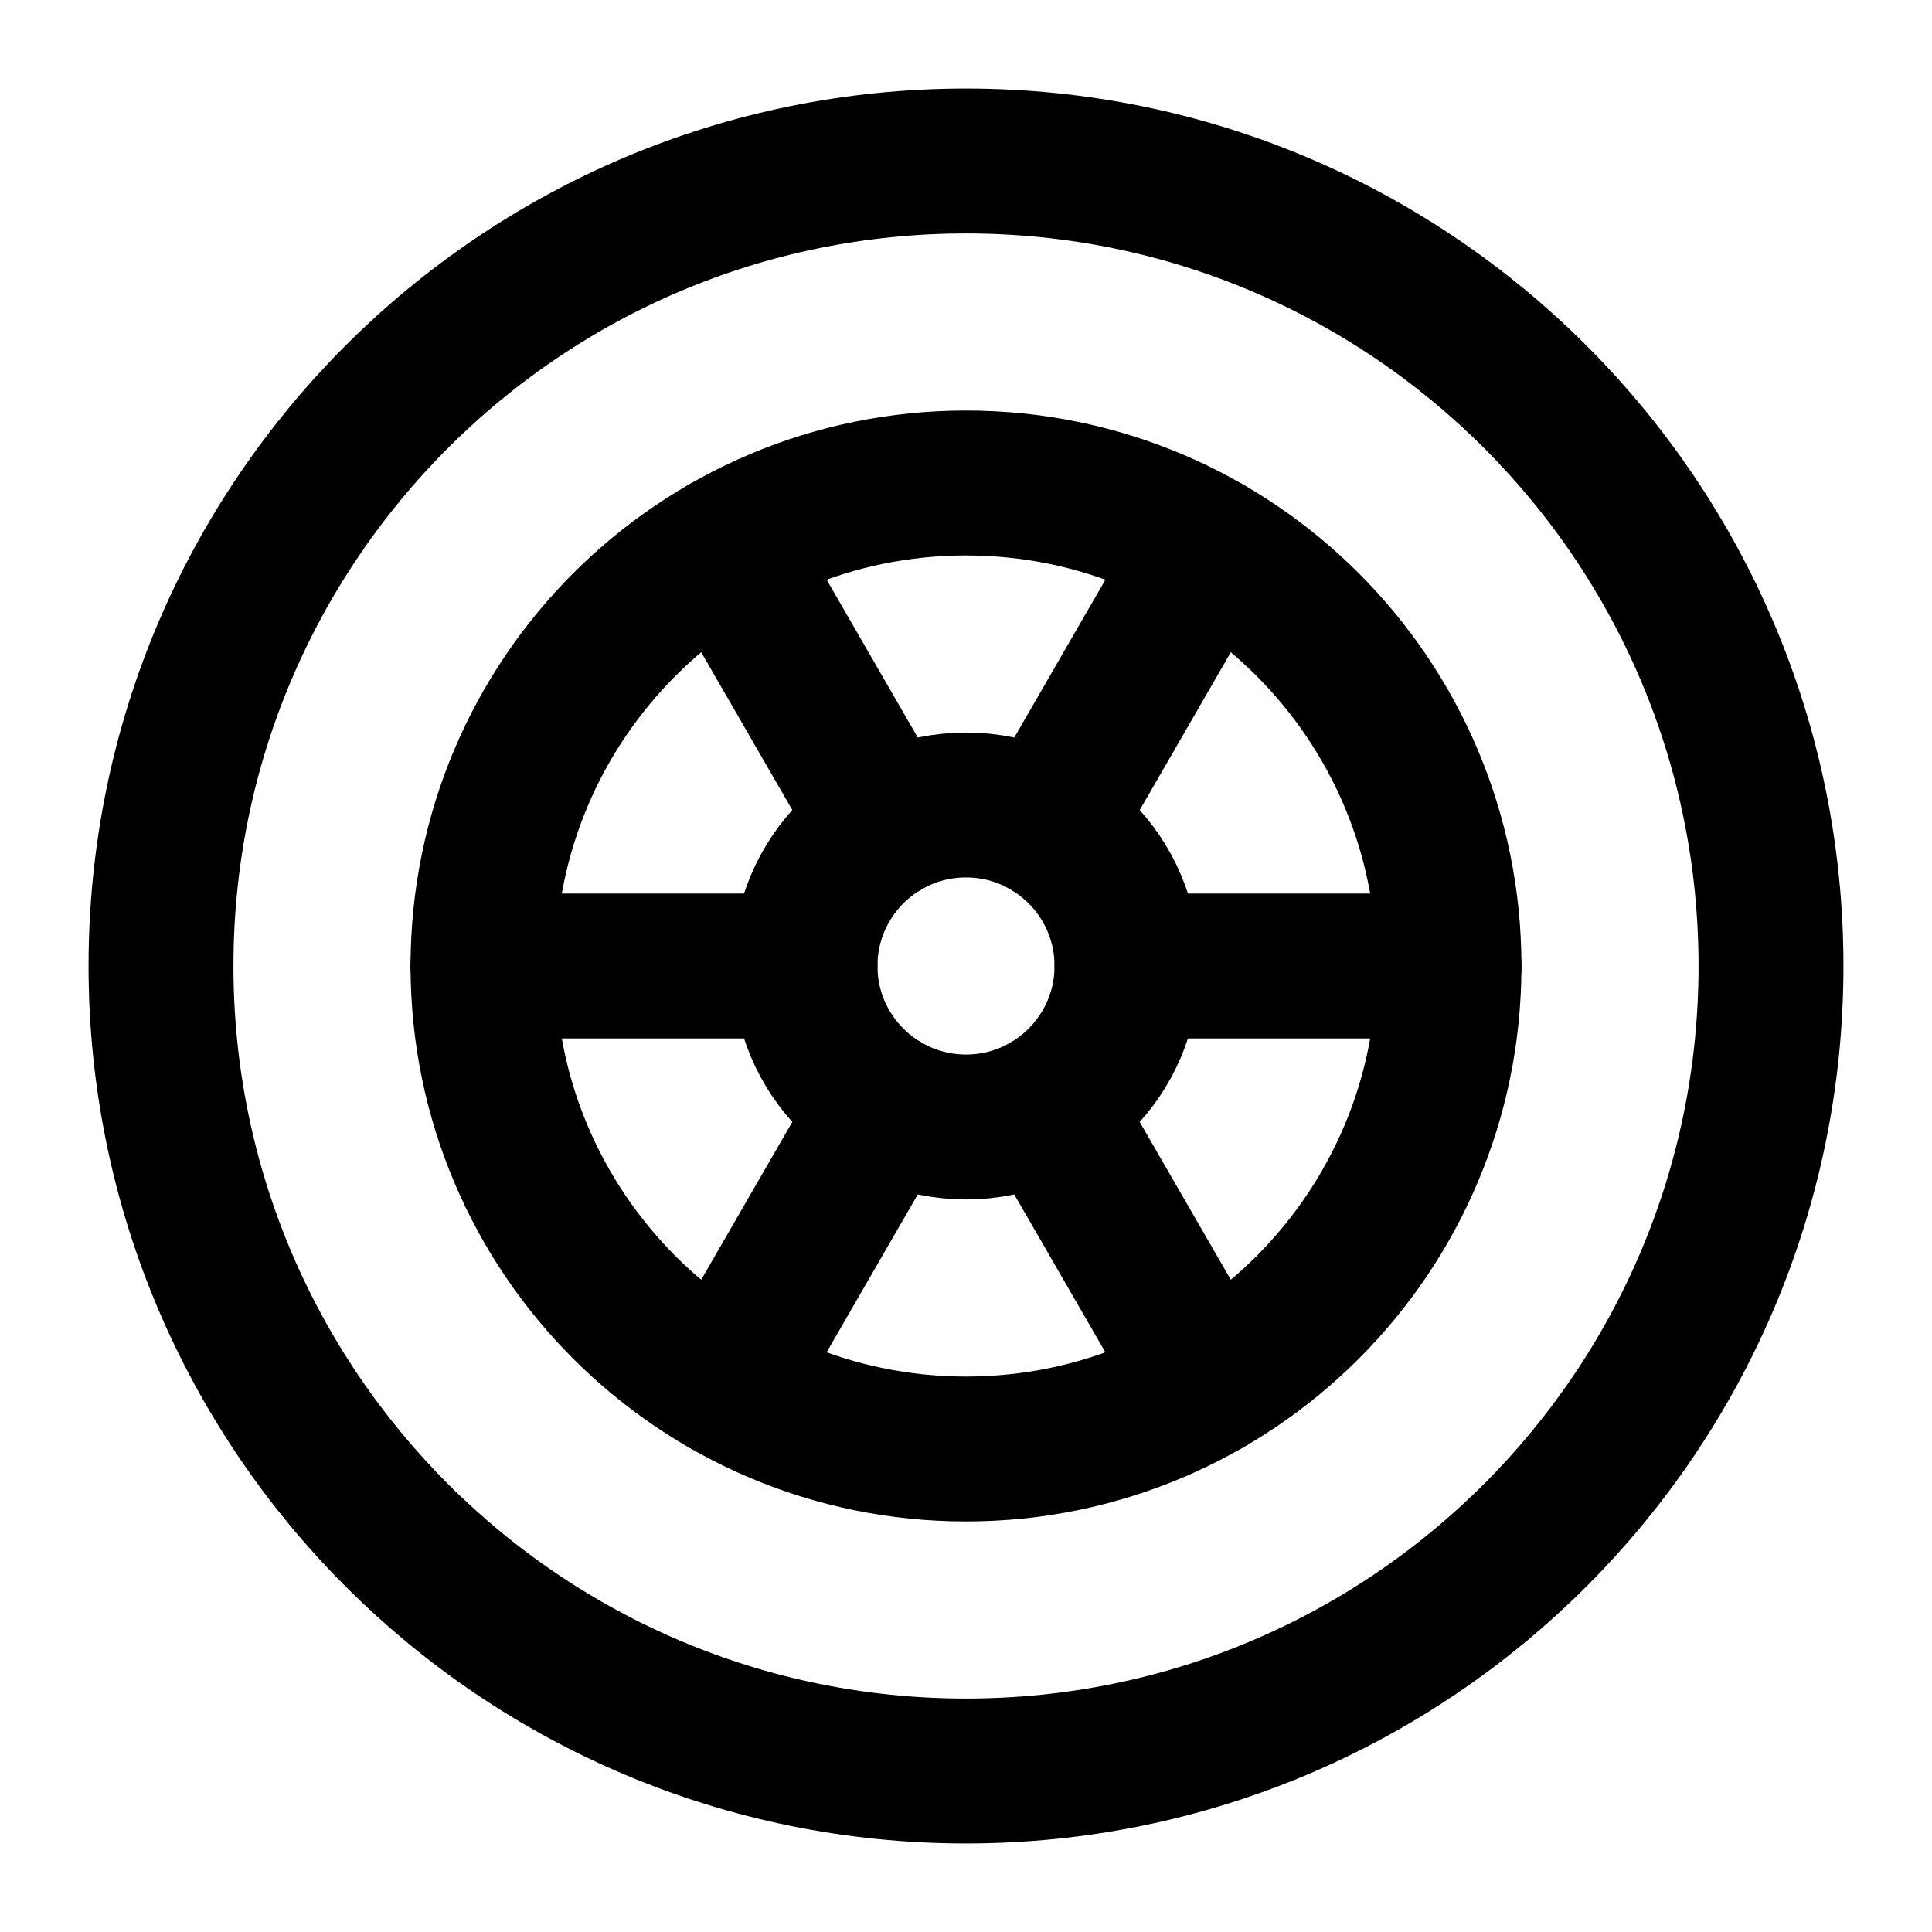
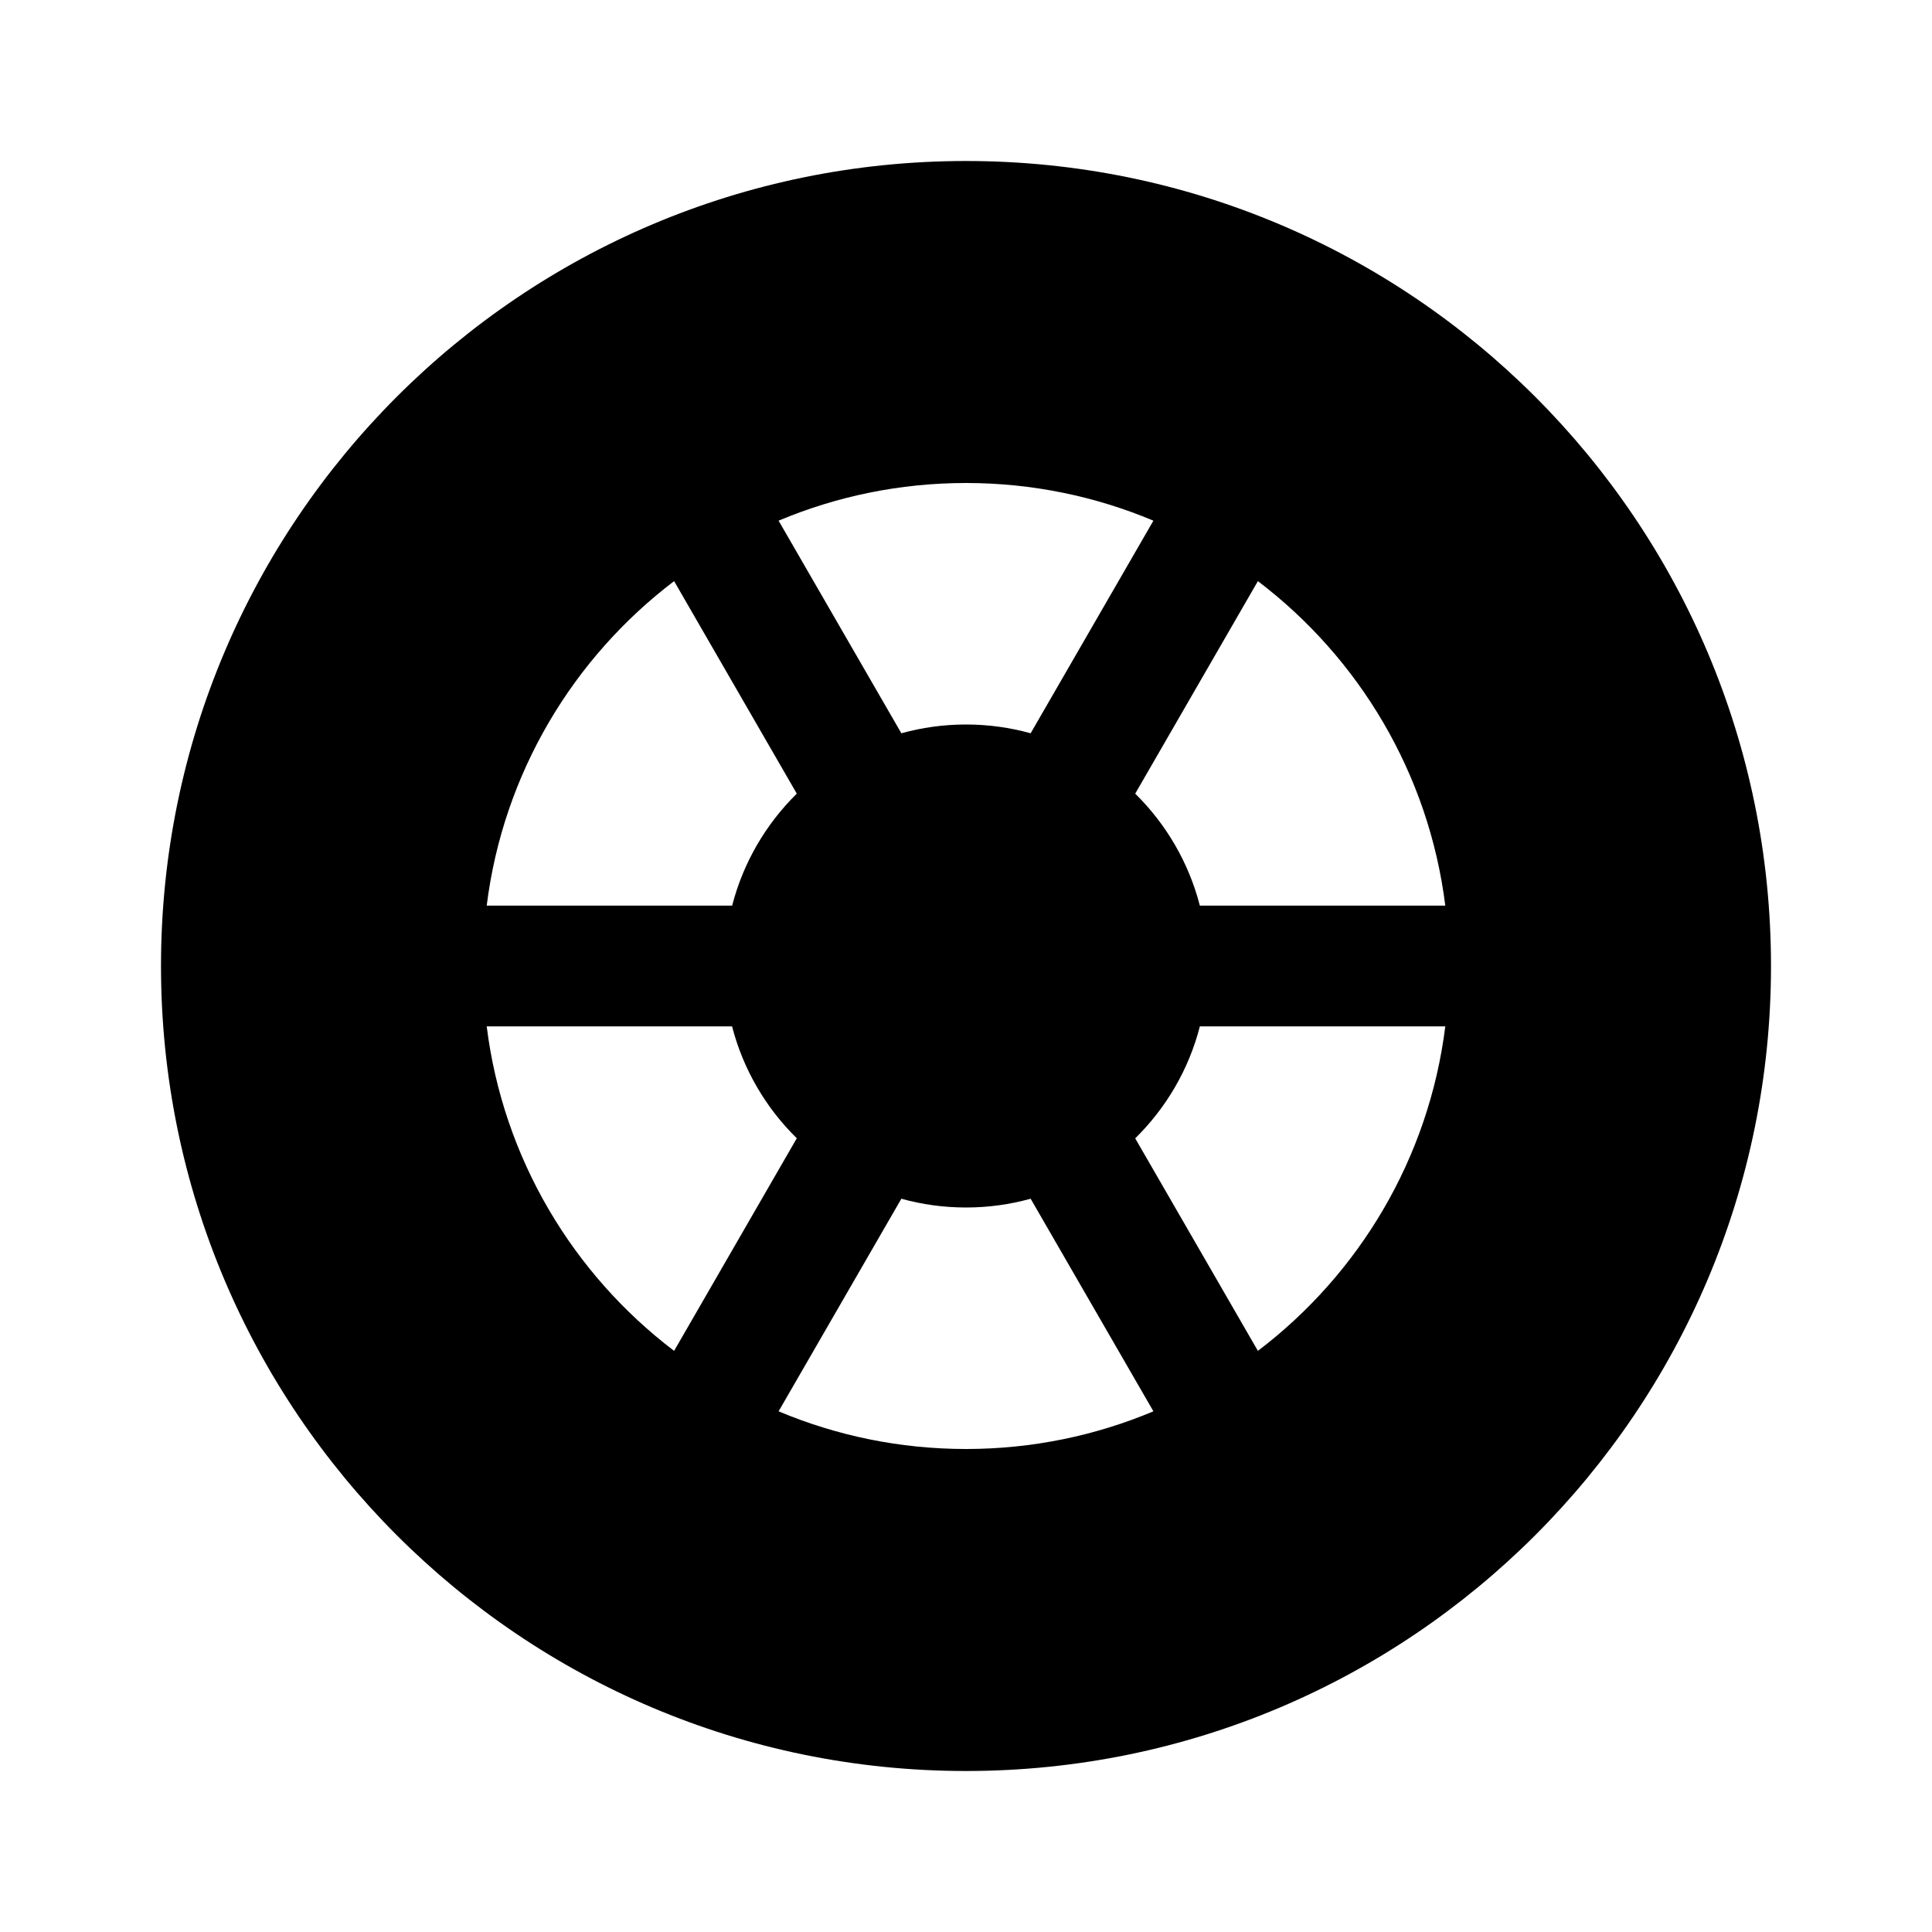
- <svg xmlns="http://www.w3.org/2000/svg" id="benefit-vehicle" data-icon="solar:wheel-linear" viewBox="0 0 24 24">
-   <g fill="none" stroke="currentColor" stroke-width="1.8">
-     <circle cx="12" cy="12" r="10" />
-     <circle cx="12" cy="12" r="6" />
-     <circle cx="12" cy="12" r="2" />
-     <path stroke-linecap="round" d="M6 12L10 12" />
-     <path stroke-linecap="round" d="M14 12L18 12" />
-     <path stroke-linecap="round" d="M9 17.196L11 13.732" />
-     <path stroke-linecap="round" d="M13 10.269L15 6.804" />
-     <path stroke-linecap="round" d="M15 17.196L13 13.732" />
-     <path stroke-linecap="round" d="M11 10.268L9 6.803" />
-   </g>
+ <svg xmlns="http://www.w3.org/2000/svg" id="benefit-vehicle" viewBox="0 0 24 24" data-icon="solar:wheel-bold" fill="none" stroke="none">
+   <path fill="currentColor" fill-rule="evenodd" d="M12 22C17.523 22 22 17.523 22 12C22 6.477 17.523 2 12 2C6.477 2 2 6.477 2 12C2 17.523 6.477 22 12 22ZM17.954 12.75H14.905C14.768 13.286 14.485 13.764 14.102 14.141L15.626 16.781C16.881 15.828 17.749 14.392 17.954 12.75ZM14.328 17.532L12.803 14.891C12.548 14.962 12.278 15 12 15C11.722 15 11.452 14.962 11.197 14.891L9.672 17.532C10.388 17.833 11.175 18 12 18C12.825 18 13.612 17.833 14.328 17.532ZM8.374 16.781L9.898 14.14C9.515 13.764 9.232 13.286 9.094 12.75H6.046C6.251 14.392 7.119 15.828 8.374 16.781ZM17.954 11.25H14.905C14.767 10.714 14.485 10.236 14.102 9.859L15.626 7.219C16.881 8.172 17.749 9.608 17.954 11.25ZM14.328 6.468C13.612 6.167 12.825 6 12 6C11.175 6 10.388 6.167 9.672 6.468L11.197 9.109C11.452 9.038 11.722 9 12 9C12.278 9 12.547 9.038 12.803 9.109L14.328 6.468ZM9.898 9.859L8.374 7.219C7.119 8.172 6.251 9.608 6.046 11.25H9.095C9.233 10.714 9.515 10.236 9.898 9.859Z" clip-rule="evenodd" />
</svg>
